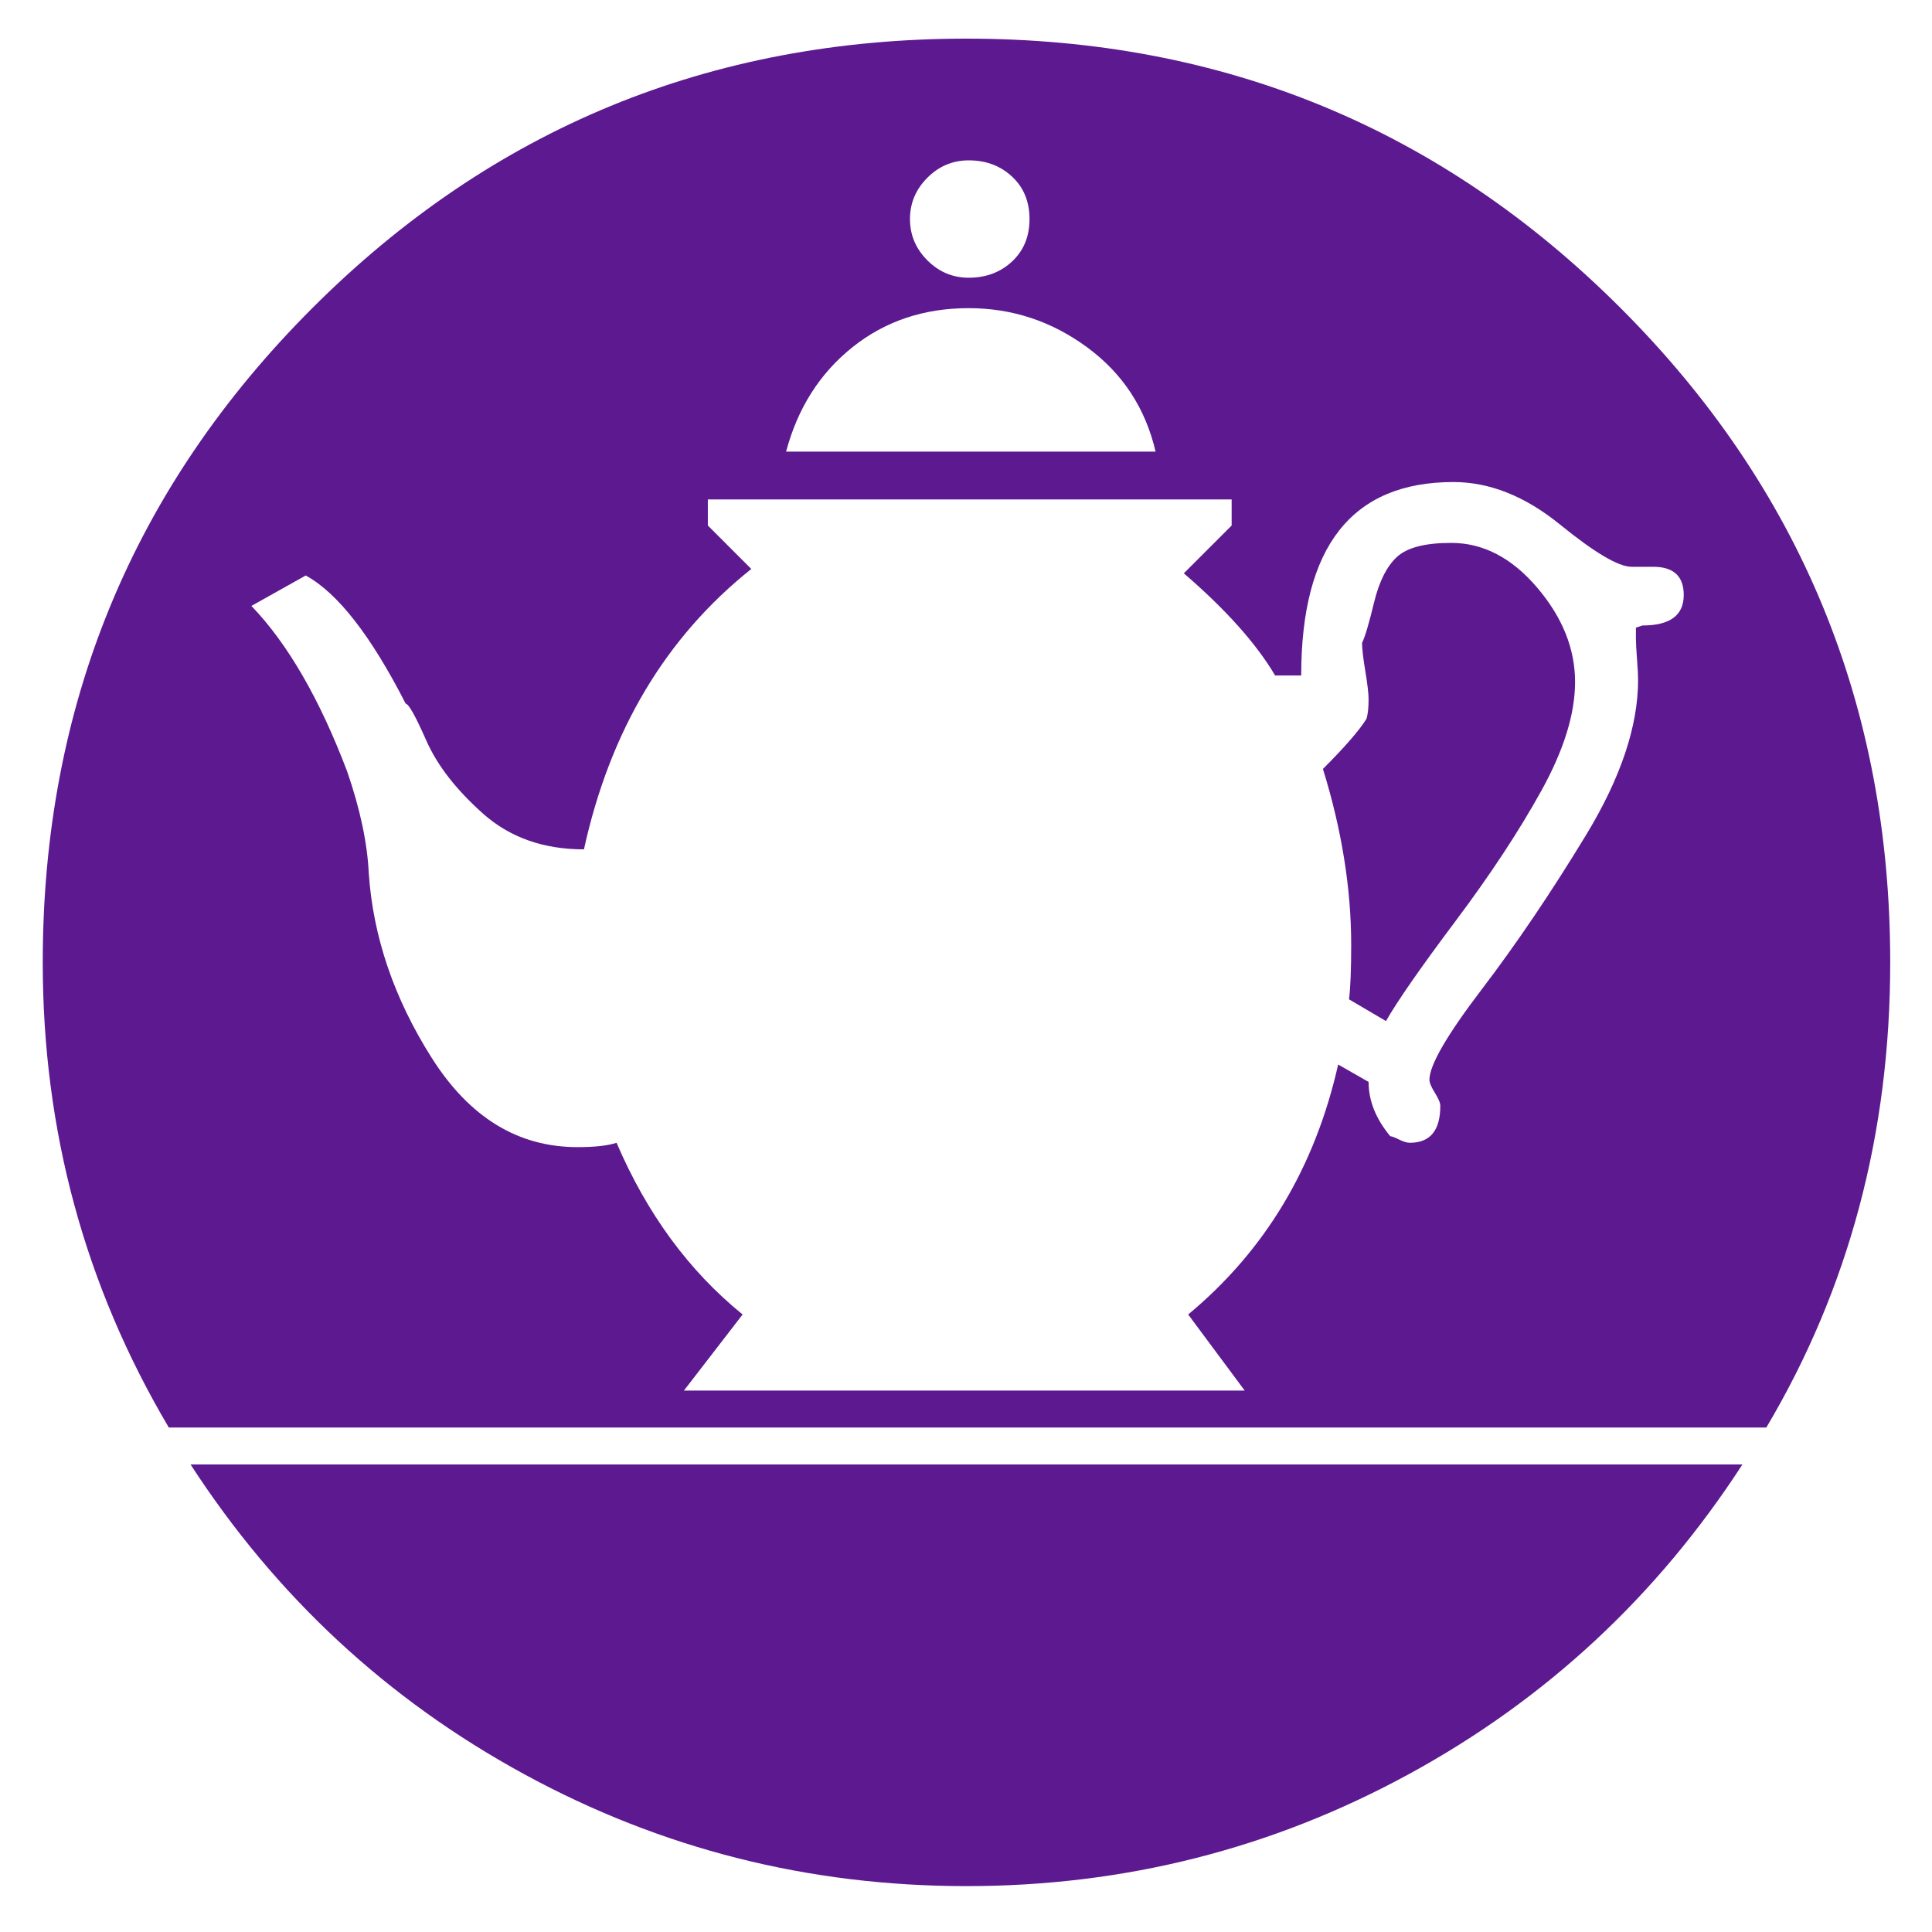
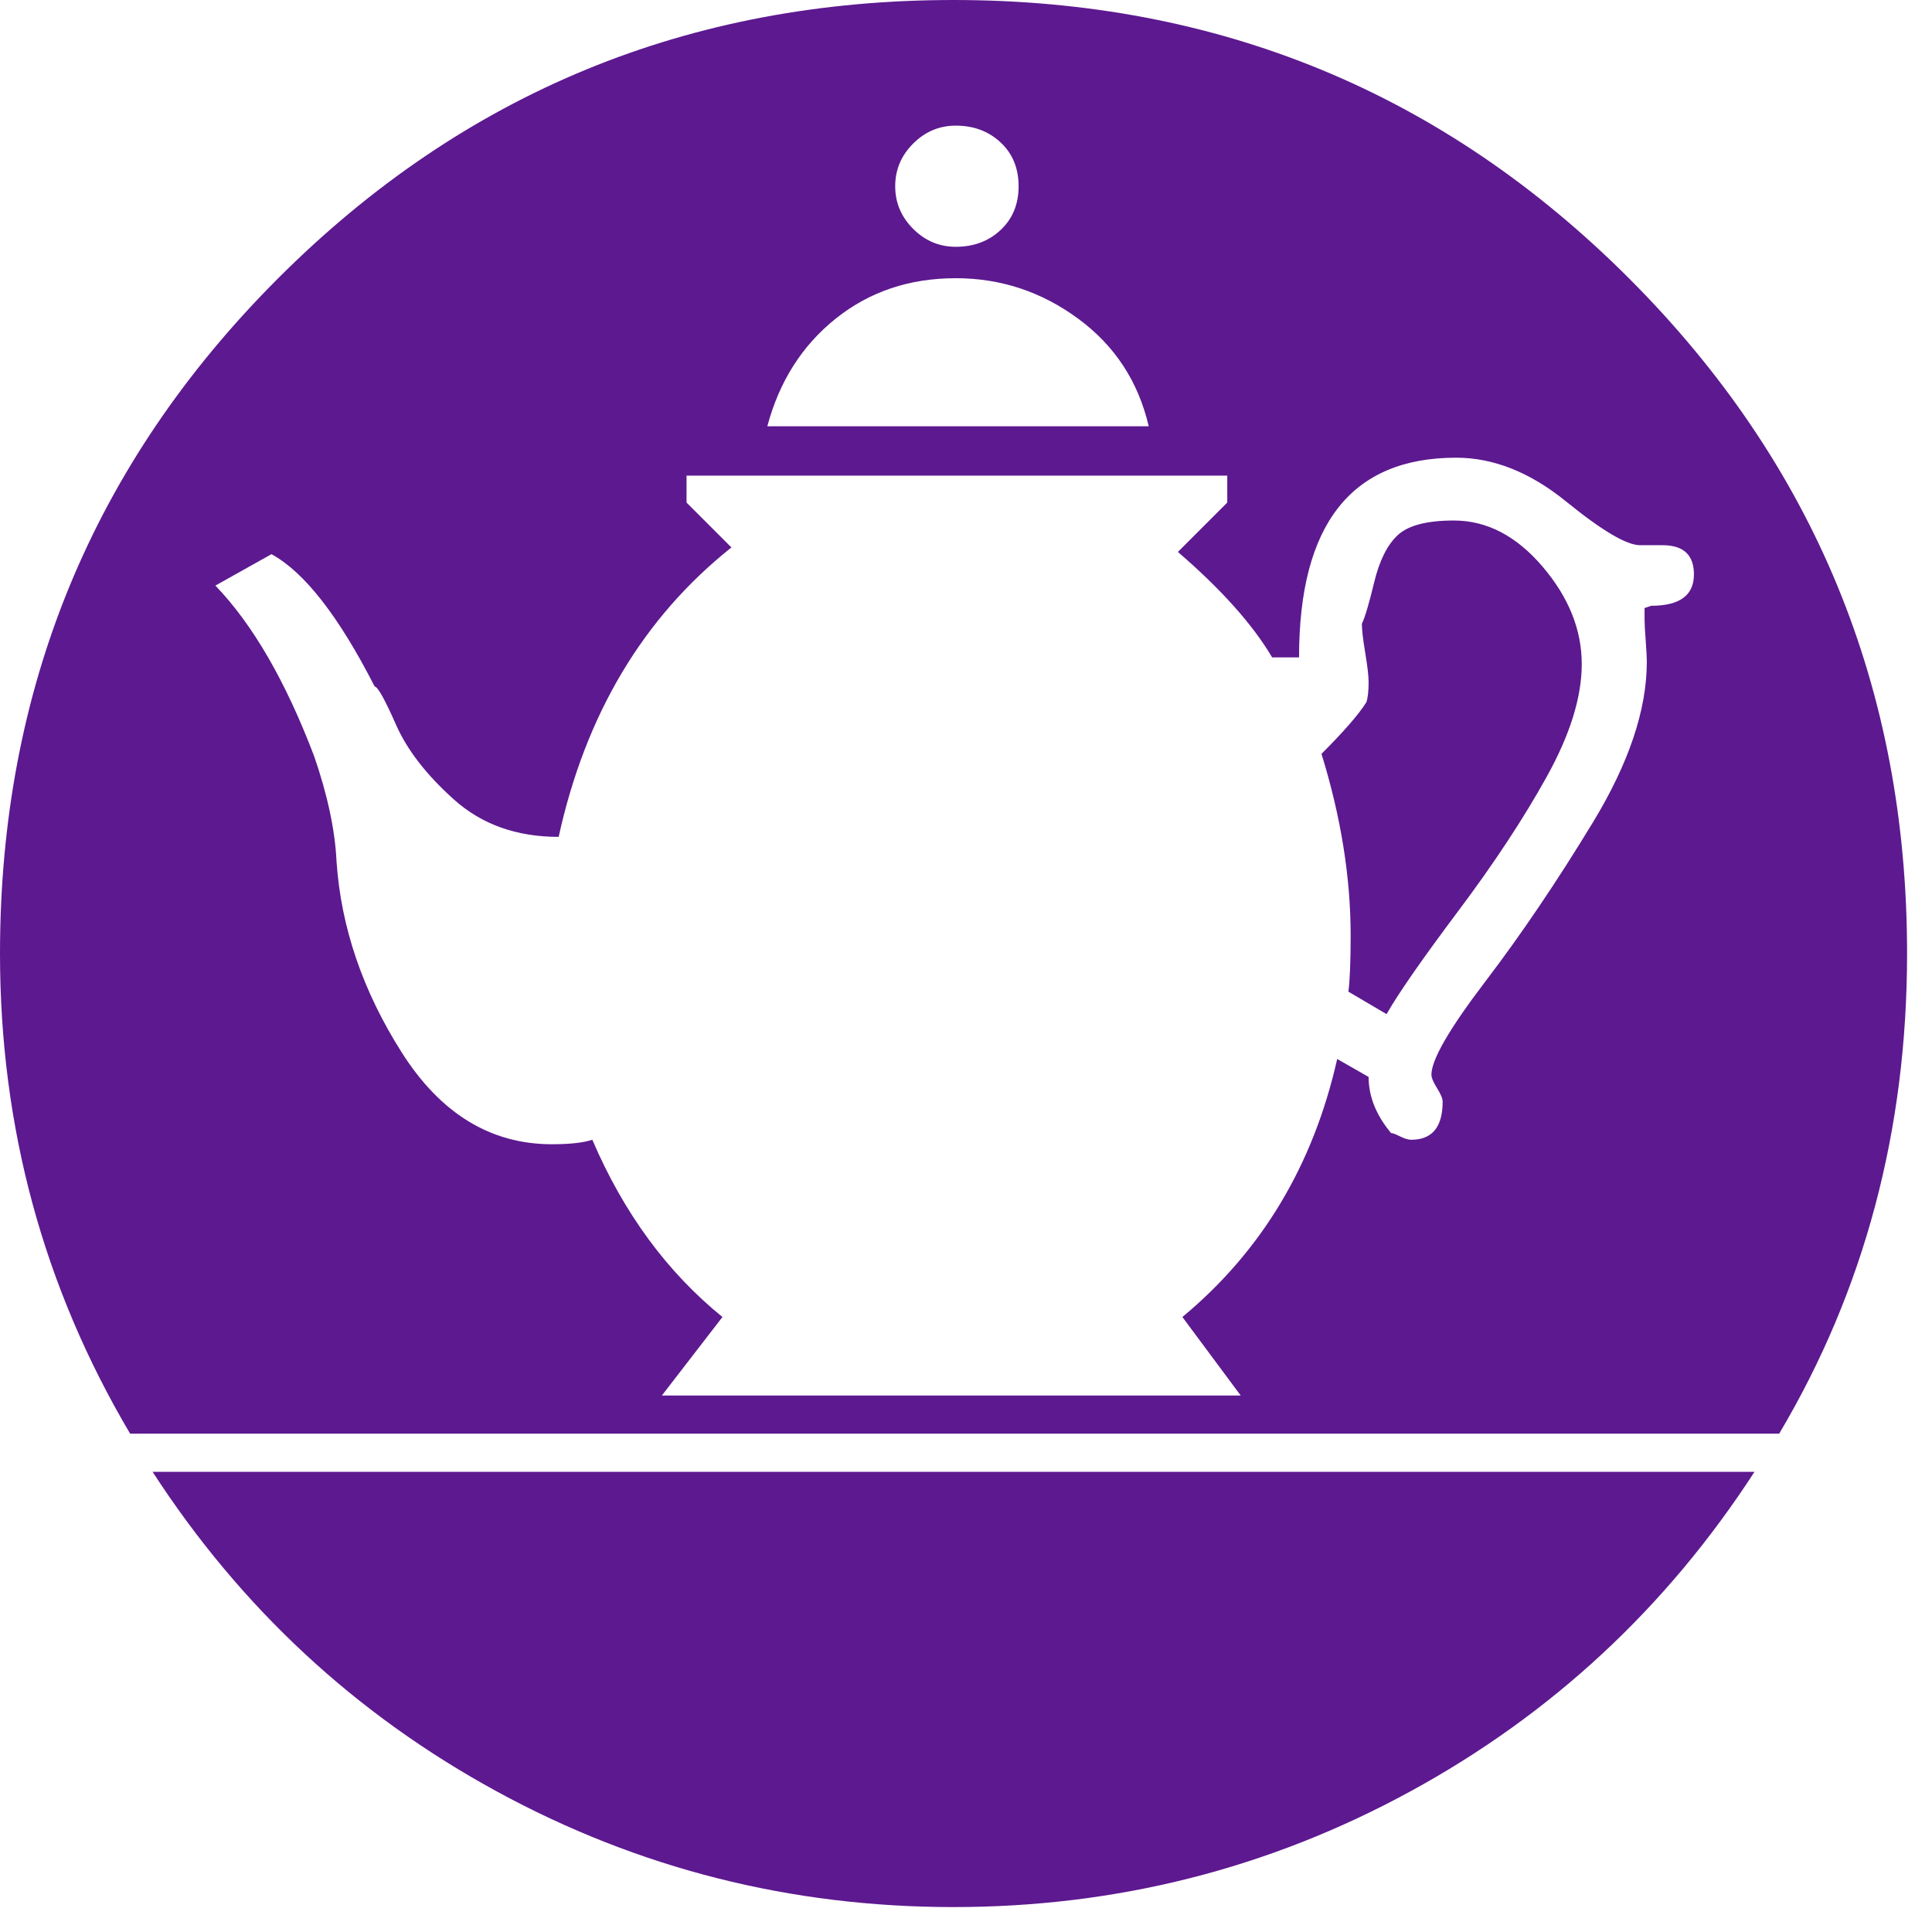
- <svg xmlns="http://www.w3.org/2000/svg" width="32px" height="32px" viewBox="0 0 32 32" version="1.1">
+ <svg xmlns="http://www.w3.org/2000/svg" width="31px" height="31px" viewBox="0 0 31 31" version="1.1">
  <defs />
  <g id="Page-1" stroke="none" stroke-width="1" fill="none" fill-rule="evenodd">
-     <path d="M28.86,24.256 C27.444,26.44 25.602,28.15 23.334,29.386 C21.066,30.622 18.624,31.24 16.008,31.24 C13.392,31.24 10.95,30.622 8.682,29.386 C6.414,28.15 4.572,26.44 3.156,24.256 L28.86,24.256 Z M31.308,15.94 C31.308,18.772 30.624,21.34 29.256,23.644 L2.796,23.644 C1.404,21.292 0.708,18.724 0.708,15.94 C0.708,11.692 2.196,8.08 5.172,5.104 C8.148,2.128 11.76,0.64 16.008,0.64 C20.256,0.64 23.868,2.128 26.844,5.104 C29.82,8.08 31.308,11.692 31.308,15.94 Z M27.888,9.856 C27.888,9.544 27.72,9.388 27.384,9.388 L27.024,9.388 C26.808,9.388 26.412,9.154 25.836,8.686 C25.26,8.218 24.672,7.984 24.072,7.984 C22.392,7.984 21.552,9.052 21.552,11.188 L21.12,11.188 C20.808,10.66 20.304,10.096 19.608,9.496 L20.4,8.704 L20.4,8.272 L11.724,8.272 L11.724,8.704 L12.444,9.424 C11.028,10.552 10.104,12.1 9.672,14.068 C9,14.068 8.442,13.87 7.998,13.474 C7.554,13.078 7.242,12.676 7.062,12.268 C6.882,11.86 6.768,11.656 6.72,11.656 C6.144,10.528 5.592,9.82 5.064,9.532 L4.164,10.036 C4.764,10.66 5.292,11.572 5.748,12.772 C5.964,13.396 6.084,13.96 6.108,14.464 C6.18,15.52 6.528,16.54 7.152,17.524 C7.776,18.508 8.58,19 9.564,19 C9.852,19 10.068,18.976 10.212,18.928 C10.716,20.104 11.412,21.052 12.3,21.772 L11.328,23.032 L20.616,23.032 L19.68,21.772 C20.952,20.716 21.78,19.336 22.164,17.632 L22.668,17.92 C22.668,18.232 22.788,18.532 23.028,18.82 C23.052,18.82 23.1,18.838 23.172,18.874 C23.244,18.91 23.304,18.928 23.352,18.928 C23.688,18.928 23.856,18.724 23.856,18.316 C23.856,18.268 23.826,18.196 23.766,18.1 C23.706,18.004 23.676,17.932 23.676,17.884 C23.676,17.644 23.964,17.146 24.54,16.39 C25.116,15.634 25.692,14.782 26.268,13.834 C26.844,12.886 27.132,12.028 27.132,11.26 C27.132,11.188 27.126,11.074 27.114,10.918 C27.102,10.762 27.096,10.648 27.096,10.576 L27.096,10.396 L27.204,10.36 C27.66,10.36 27.888,10.192 27.888,9.856 Z M26.088,11.296 C26.088,11.824 25.902,12.424 25.53,13.096 C25.158,13.768 24.684,14.488 24.108,15.256 C23.532,16.024 23.148,16.576 22.956,16.912 L22.344,16.552 C22.368,16.36 22.38,16.06 22.38,15.652 C22.38,14.716 22.224,13.744 21.912,12.736 C22.272,12.376 22.512,12.1 22.632,11.908 C22.656,11.836 22.668,11.728 22.668,11.584 C22.668,11.488 22.65,11.332 22.614,11.116 C22.578,10.9 22.56,10.744 22.56,10.648 C22.608,10.552 22.674,10.33 22.758,9.982 C22.842,9.634 22.968,9.382 23.136,9.226 C23.304,9.07 23.604,8.992 24.036,8.992 C24.564,8.992 25.038,9.238 25.458,9.73 C25.878,10.222 26.088,10.744 26.088,11.296 Z M19.14,7.48 C18.972,6.76 18.594,6.184 18.006,5.752 C17.418,5.32 16.764,5.104 16.044,5.104 C15.3,5.104 14.658,5.32 14.118,5.752 C13.578,6.184 13.212,6.76 13.02,7.48 L19.14,7.48 Z M17.052,3.628 C17.052,3.34 16.956,3.106 16.764,2.926 C16.572,2.746 16.332,2.656 16.044,2.656 C15.78,2.656 15.552,2.752 15.36,2.944 C15.168,3.136 15.072,3.364 15.072,3.628 C15.072,3.892 15.168,4.12 15.36,4.312 C15.552,4.504 15.78,4.6 16.044,4.6 C16.332,4.6 16.572,4.51 16.764,4.33 C16.956,4.15 17.052,3.916 17.052,3.628 Z" id="V" fill="#5D1990" />
+     <path d="M28.152,23.616 C26.736,25.8 24.894,27.51 22.626,28.746 C20.358,29.982 17.916,30.6 15.3,30.6 C12.684,30.6 10.242,29.982 7.974,28.746 C5.706,27.51 3.864,25.8 2.448,23.616 L28.152,23.616 Z M30.6,15.3 C30.6,18.132 29.916,20.7 28.548,23.004 L2.088,23.004 C0.696,20.652 0,18.084 0,15.3 C0,11.052 1.488,7.44 4.464,4.464 C7.44,1.488 11.052,0 15.3,0 C19.548,0 23.16,1.488 26.136,4.464 C29.112,7.44 30.6,11.052 30.6,15.3 Z M27.18,9.216 C27.18,8.904 27.012,8.748 26.676,8.748 L26.316,8.748 C26.1,8.748 25.704,8.514 25.128,8.046 C24.552,7.578 23.964,7.344 23.364,7.344 C21.684,7.344 20.844,8.412 20.844,10.548 L20.412,10.548 C20.1,10.02 19.596,9.456 18.9,8.856 L19.692,8.064 L19.692,7.632 L11.016,7.632 L11.016,8.064 L11.736,8.784 C10.32,9.912 9.396,11.46 8.964,13.428 C8.292,13.428 7.734,13.23 7.29,12.834 C6.846,12.438 6.534,12.036 6.354,11.628 C6.174,11.22 6.06,11.016 6.012,11.016 C5.436,9.888 4.884,9.18 4.356,8.892 L3.456,9.396 C4.056,10.02 4.584,10.932 5.04,12.132 C5.256,12.756 5.376,13.32 5.4,13.824 C5.472,14.88 5.82,15.9 6.444,16.884 C7.068,17.868 7.872,18.36 8.856,18.36 C9.144,18.36 9.36,18.336 9.504,18.288 C10.008,19.464 10.704,20.412 11.592,21.132 L10.62,22.392 L19.908,22.392 L18.972,21.132 C20.244,20.076 21.072,18.696 21.456,16.992 L21.96,17.28 C21.96,17.592 22.08,17.892 22.32,18.18 C22.344,18.18 22.392,18.198 22.464,18.234 C22.536,18.27 22.596,18.288 22.644,18.288 C22.98,18.288 23.148,18.084 23.148,17.676 C23.148,17.628 23.118,17.556 23.058,17.46 C22.998,17.364 22.968,17.292 22.968,17.244 C22.968,17.004 23.256,16.506 23.832,15.75 C24.408,14.994 24.984,14.142 25.56,13.194 C26.136,12.246 26.424,11.388 26.424,10.62 C26.424,10.548 26.418,10.434 26.406,10.278 C26.394,10.122 26.388,10.008 26.388,9.936 L26.388,9.756 L26.496,9.72 C26.952,9.72 27.18,9.552 27.18,9.216 Z M25.38,10.656 C25.38,11.184 25.194,11.784 24.822,12.456 C24.45,13.128 23.976,13.848 23.4,14.616 C22.824,15.384 22.44,15.936 22.248,16.272 L21.636,15.912 C21.66,15.72 21.672,15.42 21.672,15.012 C21.672,14.076 21.516,13.104 21.204,12.096 C21.564,11.736 21.804,11.46 21.924,11.268 C21.948,11.196 21.96,11.088 21.96,10.944 C21.96,10.848 21.942,10.692 21.906,10.476 C21.87,10.26 21.852,10.104 21.852,10.008 C21.9,9.912 21.966,9.69 22.05,9.342 C22.134,8.994 22.26,8.742 22.428,8.586 C22.596,8.43 22.896,8.352 23.328,8.352 C23.856,8.352 24.33,8.598 24.75,9.09 C25.17,9.582 25.38,10.104 25.38,10.656 Z M18.432,6.84 C18.264,6.12 17.886,5.544 17.298,5.112 C16.71,4.68 16.056,4.464 15.336,4.464 C14.592,4.464 13.95,4.68 13.41,5.112 C12.87,5.544 12.504,6.12 12.312,6.84 L18.432,6.84 Z M16.344,2.988 C16.344,2.7 16.248,2.466 16.056,2.286 C15.864,2.106 15.624,2.016 15.336,2.016 C15.072,2.016 14.844,2.112 14.652,2.304 C14.46,2.496 14.364,2.724 14.364,2.988 C14.364,3.252 14.46,3.48 14.652,3.672 C14.844,3.864 15.072,3.96 15.336,3.96 C15.624,3.96 15.864,3.87 16.056,3.69 C16.248,3.51 16.344,3.276 16.344,2.988 Z" id="V" fill="#5D1990" />
  </g>
</svg>
